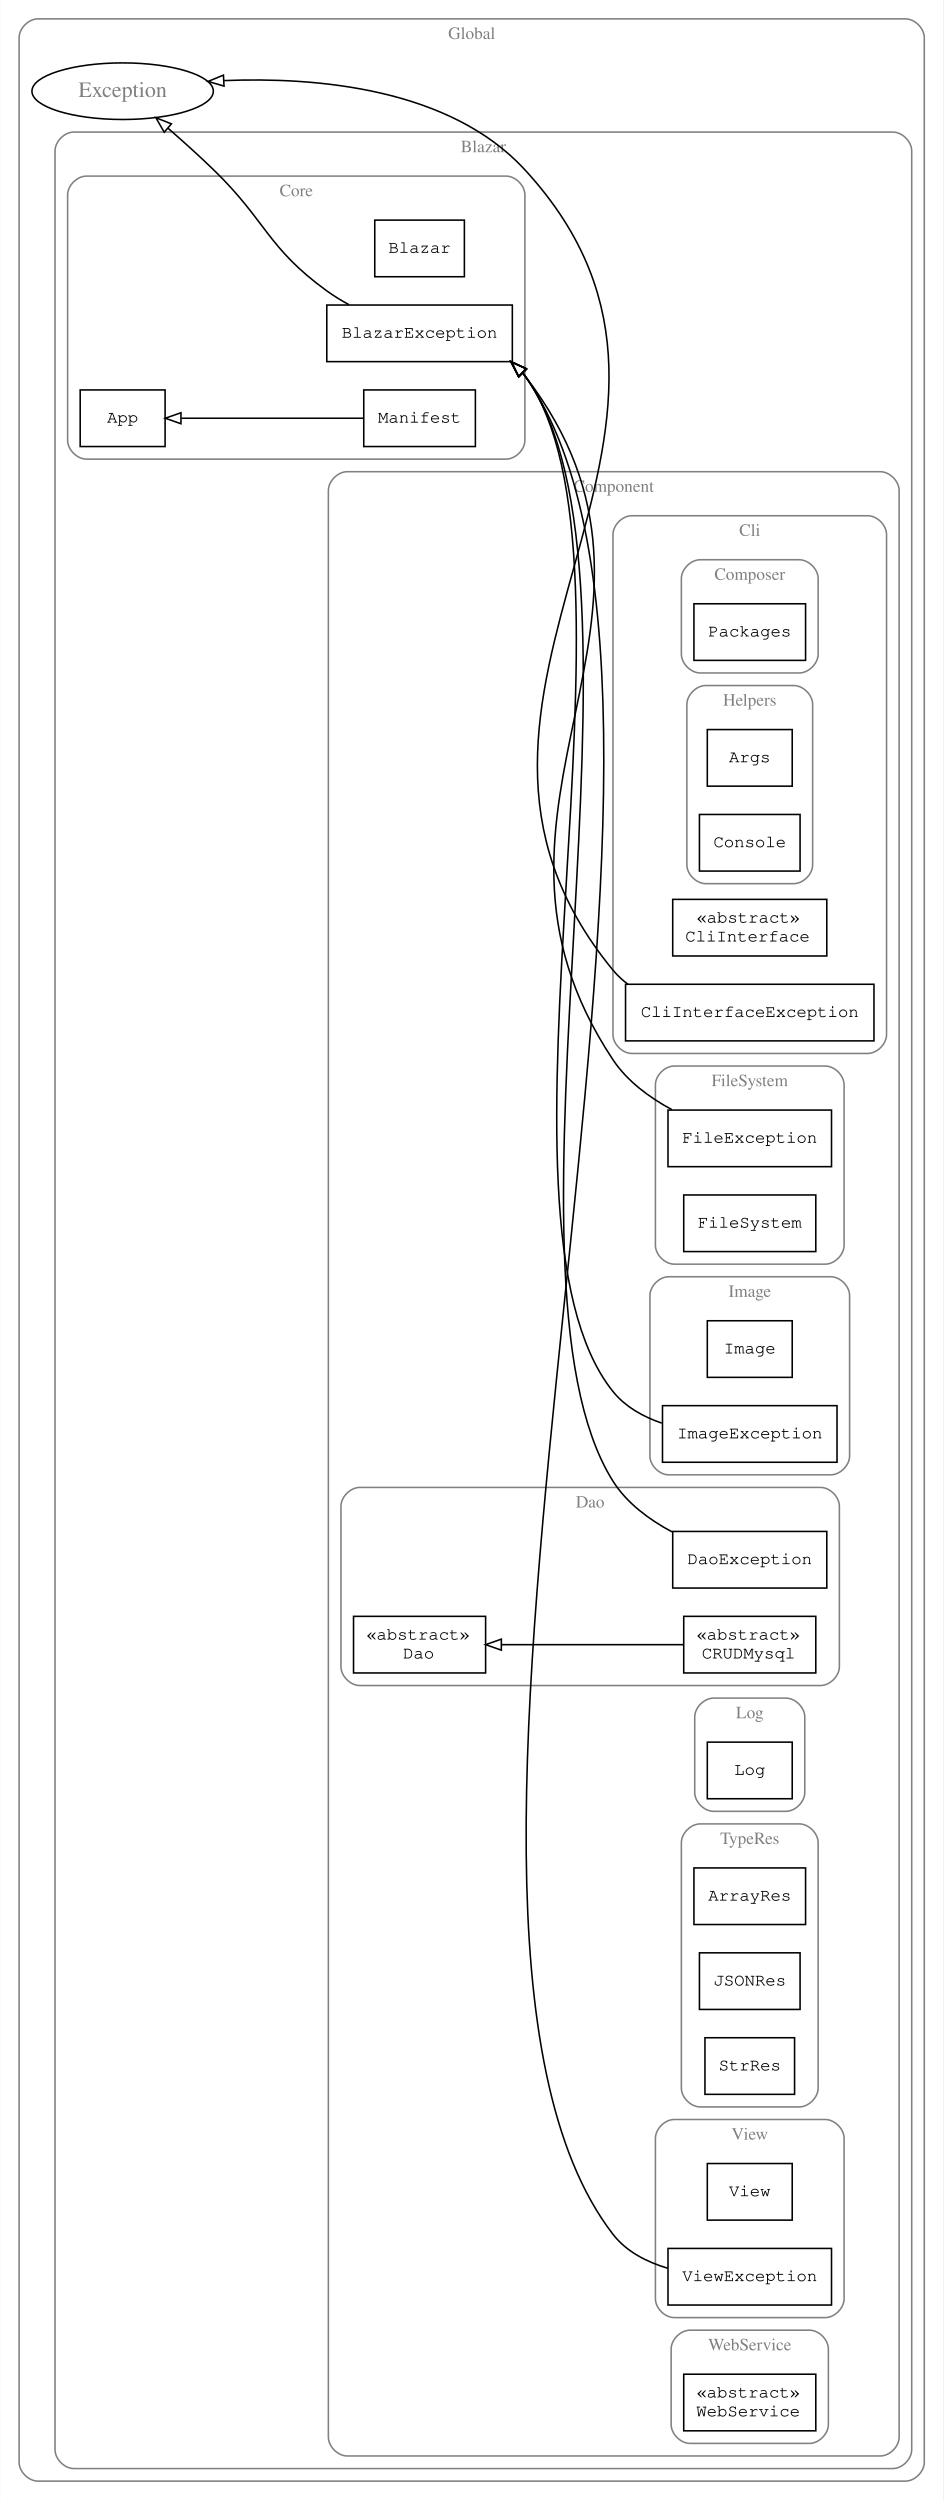
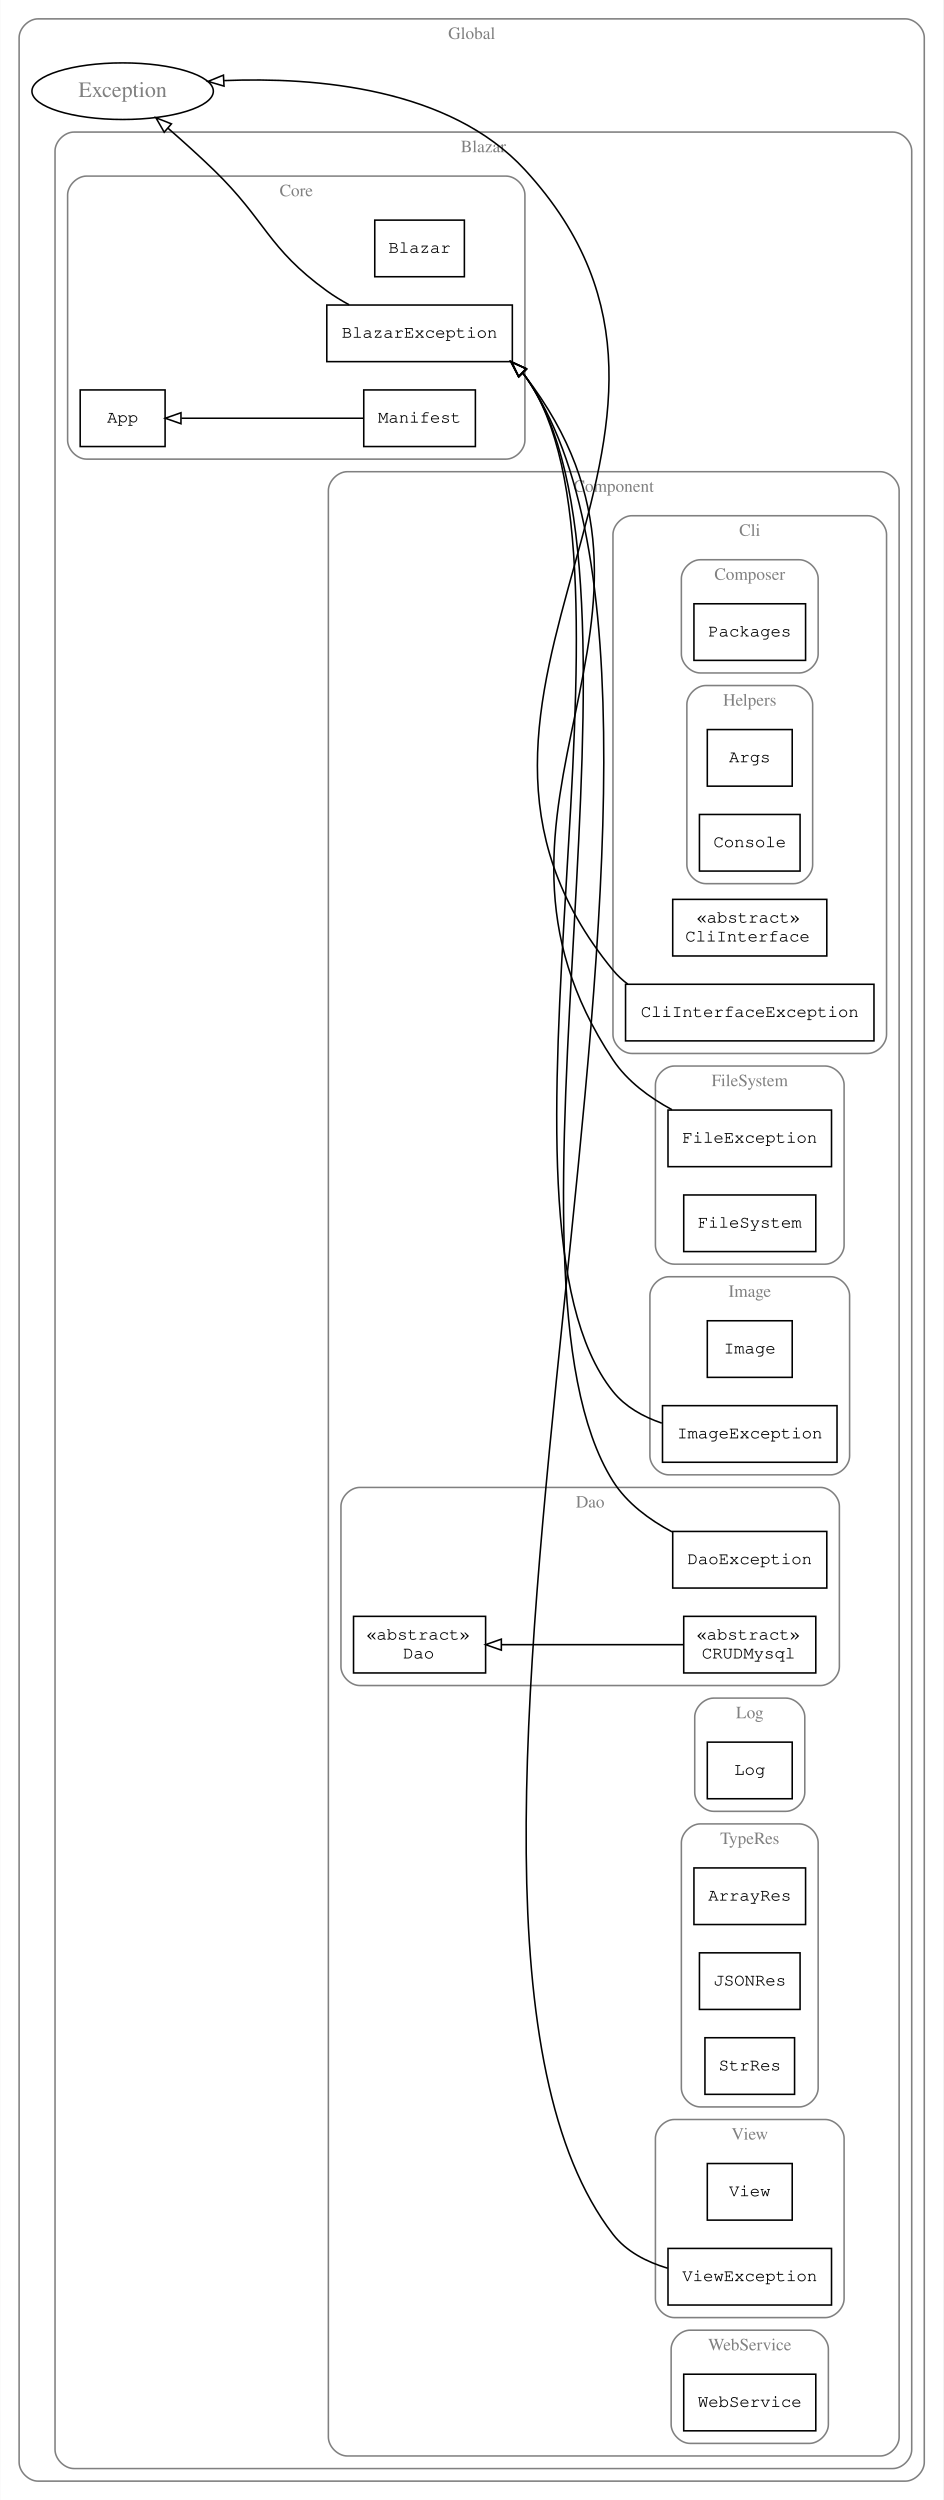
<svg xmlns="http://www.w3.org/2000/svg" width="600pt" height="1590pt" viewBox="0.00 0.00 599.69 1590.00">
  <g id="graph0" class="graph" transform="scale(1 1) rotate(0) translate(4 1586)">
    <polygon fill="white" stroke="none" points="-4,4 -4,-1586 595.69,-1586 595.69,4 -4,4" />
    <g id="clust1" class="cluster">
      <path fill="none" stroke="gray" d="M20,-8C20,-8 571.69,-8 571.69,-8 577.69,-8 583.69,-14 583.69,-20 583.69,-20 583.69,-1562 583.69,-1562 583.69,-1568 577.69,-1574 571.69,-1574 571.69,-1574 20,-1574 20,-1574 14,-1574 8,-1568 8,-1562 8,-1562 8,-20 8,-20 8,-14 14,-8 20,-8" />
      <text text-anchor="middle" x="295.845" y="-1561.2" font-family="Times,serif" font-size="11.00" fill="gray">Global</text>
    </g>
    <g id="clust2" class="cluster">
      <path fill="none" stroke="gray" d="M42.845,-16C42.845,-16 563.69,-16 563.69,-16 569.69,-16 575.69,-22 575.69,-28 575.69,-28 575.69,-1490 575.69,-1490 575.69,-1496 569.69,-1502 563.69,-1502 563.69,-1502 42.845,-1502 42.845,-1502 36.845,-1502 30.845,-1496 30.845,-1490 30.845,-1490 30.845,-28 30.845,-28 30.845,-22 36.845,-16 42.845,-16" />
      <text text-anchor="middle" x="303.267" y="-1489.2" font-family="Times,serif" font-size="11.00" fill="gray">Blazar</text>
    </g>
    <g id="clust3" class="cluster">
      <path fill="none" stroke="gray" d="M216.69,-24C216.69,-24 555.69,-24 555.69,-24 561.69,-24 567.69,-30 567.69,-36 567.69,-36 567.69,-1274 567.69,-1274 567.69,-1280 561.69,-1286 555.69,-1286 555.69,-1286 216.69,-1286 216.69,-1286 210.69,-1286 204.69,-1280 204.69,-1274 204.69,-1274 204.69,-36 204.69,-36 204.69,-30 210.69,-24 216.69,-24" />
      <text text-anchor="middle" x="386.19" y="-1273.2" font-family="Times,serif" font-size="11.00" fill="gray">Component</text>
    </g>
    <g id="clust4" class="cluster">
      <path fill="none" stroke="gray" d="M397.69,-916C397.69,-916 547.69,-916 547.69,-916 553.69,-916 559.69,-922 559.69,-928 559.69,-928 559.69,-1246 559.69,-1246 559.69,-1252 553.69,-1258 547.69,-1258 547.69,-1258 397.69,-1258 397.69,-1258 391.69,-1258 385.69,-1252 385.69,-1246 385.69,-1246 385.69,-928 385.69,-928 385.69,-922 391.69,-916 397.69,-916" />
      <text text-anchor="middle" x="472.69" y="-1245.2" font-family="Times,serif" font-size="11.00" fill="gray">Cli</text>
    </g>
    <g id="clust5" class="cluster">
      <path fill="none" stroke="gray" d="M441.19,-1158C441.19,-1158 504.19,-1158 504.19,-1158 510.19,-1158 516.19,-1164 516.19,-1170 516.19,-1170 516.19,-1218 516.19,-1218 516.19,-1224 510.19,-1230 504.19,-1230 504.19,-1230 441.19,-1230 441.19,-1230 435.19,-1230 429.19,-1224 429.19,-1218 429.19,-1218 429.19,-1170 429.19,-1170 429.19,-1164 435.19,-1158 441.19,-1158" />
      <text text-anchor="middle" x="472.69" y="-1217.2" font-family="Times,serif" font-size="11.00" fill="gray">Composer</text>
    </g>
    <g id="clust6" class="cluster">
      <path fill="none" stroke="gray" d="M444.69,-1024C444.69,-1024 500.69,-1024 500.69,-1024 506.69,-1024 512.69,-1030 512.69,-1036 512.69,-1036 512.69,-1138 512.69,-1138 512.69,-1144 506.69,-1150 500.69,-1150 500.69,-1150 444.69,-1150 444.69,-1150 438.69,-1150 432.69,-1144 432.69,-1138 432.69,-1138 432.69,-1036 432.69,-1036 432.69,-1030 438.69,-1024 444.69,-1024" />
      <text text-anchor="middle" x="472.69" y="-1137.2" font-family="Times,serif" font-size="11.00" fill="gray">Helpers</text>
    </g>
    <g id="clust7" class="cluster">
      <path fill="none" stroke="gray" d="M224.69,-514C224.69,-514 517.69,-514 517.69,-514 523.69,-514 529.69,-520 529.69,-526 529.69,-526 529.69,-628 529.69,-628 529.69,-634 523.69,-640 517.69,-640 517.69,-640 224.69,-640 224.69,-640 218.69,-640 212.69,-634 212.69,-628 212.69,-628 212.69,-526 212.69,-526 212.69,-520 218.69,-514 224.69,-514" />
      <text text-anchor="middle" x="371.19" y="-627.2" font-family="Times,serif" font-size="11.00" fill="gray">Dao</text>
    </g>
    <g id="clust8" class="cluster">
      <path fill="none" stroke="gray" d="M424.69,-782C424.69,-782 520.69,-782 520.69,-782 526.69,-782 532.69,-788 532.69,-794 532.69,-794 532.69,-896 532.69,-896 532.69,-902 526.69,-908 520.69,-908 520.69,-908 424.69,-908 424.69,-908 418.69,-908 412.69,-902 412.69,-896 412.69,-896 412.69,-794 412.69,-794 412.69,-788 418.69,-782 424.69,-782" />
      <text text-anchor="middle" x="472.69" y="-895.2" font-family="Times,serif" font-size="11.00" fill="gray">FileSystem</text>
    </g>
    <g id="clust9" class="cluster">
      <path fill="none" stroke="gray" d="M421.19,-648C421.19,-648 524.19,-648 524.19,-648 530.19,-648 536.19,-654 536.19,-660 536.19,-660 536.19,-762 536.19,-762 536.19,-768 530.19,-774 524.19,-774 524.19,-774 421.19,-774 421.19,-774 415.19,-774 409.19,-768 409.19,-762 409.19,-762 409.19,-660 409.19,-660 409.19,-654 415.19,-648 421.19,-648" />
      <text text-anchor="middle" x="472.69" y="-761.2" font-family="Times,serif" font-size="11.00" fill="gray">Image</text>
    </g>
    <g id="clust10" class="cluster">
      <path fill="none" stroke="gray" d="M449.69,-434C449.69,-434 495.69,-434 495.69,-434 501.69,-434 507.69,-440 507.69,-446 507.69,-446 507.69,-494 507.69,-494 507.69,-500 501.69,-506 495.69,-506 495.69,-506 449.69,-506 449.69,-506 443.69,-506 437.69,-500 437.69,-494 437.69,-494 437.69,-446 437.69,-446 437.69,-440 443.69,-434 449.69,-434" />
      <text text-anchor="middle" x="472.69" y="-493.2" font-family="Times,serif" font-size="11.00" fill="gray">Log</text>
    </g>
    <g id="clust11" class="cluster">
      <path fill="none" stroke="gray" d="M441.19,-246C441.19,-246 504.19,-246 504.19,-246 510.19,-246 516.19,-252 516.19,-258 516.19,-258 516.19,-414 516.19,-414 516.19,-420 510.19,-426 504.19,-426 504.19,-426 441.19,-426 441.19,-426 435.19,-426 429.19,-420 429.19,-414 429.19,-414 429.19,-258 429.19,-258 429.19,-252 435.19,-246 441.19,-246" />
      <text text-anchor="middle" x="472.69" y="-413.2" font-family="Times,serif" font-size="11.00" fill="gray">TypeRes</text>
    </g>
    <g id="clust12" class="cluster">
      <path fill="none" stroke="gray" d="M424.69,-112C424.69,-112 520.69,-112 520.69,-112 526.69,-112 532.69,-118 532.69,-124 532.69,-124 532.69,-226 532.69,-226 532.69,-232 526.69,-238 520.69,-238 520.69,-238 424.69,-238 424.69,-238 418.69,-238 412.69,-232 412.69,-226 412.69,-226 412.69,-124 412.69,-124 412.69,-118 418.69,-112 424.69,-112" />
      <text text-anchor="middle" x="472.69" y="-225.2" font-family="Times,serif" font-size="11.00" fill="gray">View</text>
    </g>
    <g id="clust13" class="cluster">
      <path fill="none" stroke="gray" d="M434.69,-32C434.69,-32 510.69,-32 510.69,-32 516.69,-32 522.69,-38 522.69,-44 522.69,-44 522.69,-92 522.69,-92 522.69,-98 516.69,-104 510.69,-104 510.69,-104 434.69,-104 434.69,-104 428.69,-104 422.69,-98 422.69,-92 422.69,-92 422.69,-44 422.69,-44 422.69,-38 428.69,-32 434.69,-32" />
      <text text-anchor="middle" x="472.69" y="-91.2" font-family="Times,serif" font-size="11.00" fill="gray">WebService</text>
    </g>
    <g id="clust14" class="cluster">
      <path fill="none" stroke="gray" d="M50.845,-1294C50.845,-1294 317.69,-1294 317.69,-1294 323.69,-1294 329.69,-1300 329.69,-1306 329.69,-1306 329.69,-1462 329.69,-1462 329.69,-1468 323.69,-1474 317.69,-1474 317.69,-1474 50.845,-1474 50.845,-1474 44.845,-1474 38.845,-1468 38.845,-1462 38.845,-1462 38.845,-1306 38.845,-1306 38.845,-1300 44.845,-1294 50.845,-1294" />
      <text text-anchor="middle" x="184.267" y="-1461.2" font-family="Times,serif" font-size="11.00" fill="gray">Core</text>
    </g>
    <g id="node1" class="node">
      <polygon fill="none" stroke="black" points="508.19,-1202 437.19,-1202 437.19,-1166 508.19,-1166 508.19,-1202" />
      <text text-anchor="middle" x="472.69" y="-1181.2" font-family="Courier,monospace" font-size="11.00">Packages</text>
    </g>
    <g id="node2" class="node">
      <polygon fill="none" stroke="black" points="499.69,-1122 445.69,-1122 445.69,-1086 499.69,-1086 499.69,-1122" />
      <text text-anchor="middle" x="472.69" y="-1101.2" font-family="Courier,monospace" font-size="11.00">Args</text>
    </g>
    <g id="node3" class="node">
      <polygon fill="none" stroke="black" points="504.69,-1068 440.69,-1068 440.69,-1032 504.69,-1032 504.69,-1068" />
      <text text-anchor="middle" x="472.69" y="-1047.2" font-family="Courier,monospace" font-size="11.00">Console</text>
    </g>
    <g id="node4" class="node">
      <polygon fill="none" stroke="black" points="521.69,-1014 423.69,-1014 423.69,-978 521.69,-978 521.69,-1014" />
      <text text-anchor="start" x="438.69" y="-999.2" font-family="Courier,monospace" font-size="11.00">«abstract»</text>
      <text text-anchor="start" x="431.69" y="-987.2" font-family="Courier,monospace" font-size="11.00">CliInterface</text>
    </g>
    <g id="node5" class="node">
      <polygon fill="none" stroke="black" points="551.69,-960 393.69,-960 393.69,-924 551.69,-924 551.69,-960" />
      <text text-anchor="middle" x="472.69" y="-939.2" font-family="Courier,monospace" font-size="11.00">CliInterfaceException</text>
    </g>
    <g id="node24" class="node">
      <ellipse fill="none" stroke="black" cx="73.845" cy="-1528" rx="57.69" ry="18" />
      <text text-anchor="middle" x="73.845" y="-1524.3" font-family="Times,serif" font-size="14.00" fill="gray">Exception</text>
    </g>
    <g id="edge1" class="edge">
      <path fill="none" stroke="black" d="M395.173,-960.047C391.675,-962.648 388.472,-965.615 385.69,-969 241.159,-1144.8 483.706,-1310.44 329.69,-1478 281.836,-1530.06 196.968,-1537.1 138.399,-1534.74" />
      <polygon fill="none" stroke="black" points="138.311,-1531.23 128.147,-1534.22 137.957,-1538.22 138.311,-1531.23" />
    </g>
    <g id="node6" class="node">
      <polygon fill="none" stroke="black" points="514.69,-558 430.69,-558 430.69,-522 514.69,-522 514.69,-558" />
      <text text-anchor="start" x="438.69" y="-543.2" font-family="Courier,monospace" font-size="11.00">«abstract»</text>
      <text text-anchor="start" x="442.19" y="-531.2" font-family="Courier,monospace" font-size="11.00">CRUDMysql</text>
    </g>
    <g id="node7" class="node">
      <polygon fill="none" stroke="black" points="304.69,-558 220.69,-558 220.69,-522 304.69,-522 304.69,-558" />
      <text text-anchor="start" x="228.69" y="-543.2" font-family="Courier,monospace" font-size="11.00">«abstract»</text>
      <text text-anchor="start" x="252.19" y="-531.2" font-family="Courier,monospace" font-size="11.00">Dao</text>
    </g>
    <g id="edge2" class="edge">
      <path fill="none" stroke="black" d="M430.596,-540C397.407,-540 350.527,-540 314.897,-540" />
      <polygon fill="none" stroke="black" points="314.699,-536.5 304.698,-540 314.698,-543.5 314.699,-536.5" />
    </g>
    <g id="node8" class="node">
      <polygon fill="none" stroke="black" points="521.69,-612 423.69,-612 423.69,-576 521.69,-576 521.69,-612" />
      <text text-anchor="middle" x="472.69" y="-591.2" font-family="Courier,monospace" font-size="11.00">DaoException</text>
    </g>
    <g id="node22" class="node">
      <polygon fill="none" stroke="black" points="321.69,-1392 203.69,-1392 203.69,-1356 321.69,-1356 321.69,-1392" />
      <text text-anchor="middle" x="262.69" y="-1371.2" font-family="Courier,monospace" font-size="11.00">BlazarException</text>
    </g>
    <g id="edge3" class="edge">
      <path fill="none" stroke="black" d="M423.251,-611.737C408.824,-619.43 394.522,-629.969 385.69,-644 302.201,-776.627 422.143,-1220.46 329.69,-1347 329.224,-1347.64 328.741,-1348.26 328.241,-1348.87" />
      <polygon fill="none" stroke="black" points="325.654,-1346.5 320.904,-1355.97 330.523,-1351.53 325.654,-1346.5" />
    </g>
    <g id="node9" class="node">
      <polygon fill="none" stroke="black" points="524.69,-880 420.69,-880 420.69,-844 524.69,-844 524.69,-880" />
      <text text-anchor="middle" x="472.69" y="-859.2" font-family="Courier,monospace" font-size="11.00">FileException</text>
    </g>
    <g id="edge4" class="edge">
      <path fill="none" stroke="black" d="M423.197,-880.235C408.948,-887.922 394.765,-898.331 385.69,-912 277.871,-1074.4 448.472,-1192.44 329.69,-1347 329.209,-1347.63 328.711,-1348.24 328.197,-1348.83" />
      <polygon fill="none" stroke="black" points="325.63,-1346.44 320.72,-1355.83 330.413,-1351.55 325.63,-1346.44" />
    </g>
    <g id="node10" class="node">
      <polygon fill="none" stroke="black" points="514.69,-826 430.69,-826 430.69,-790 514.69,-790 514.69,-826" />
      <text text-anchor="middle" x="472.69" y="-805.2" font-family="Courier,monospace" font-size="11.00">FileSystem</text>
    </g>
    <g id="node11" class="node">
      <polygon fill="none" stroke="black" points="499.69,-746 445.69,-746 445.69,-710 499.69,-710 499.69,-746" />
      <text text-anchor="middle" x="472.69" y="-725.2" font-family="Courier,monospace" font-size="11.00">Image</text>
    </g>
    <g id="node12" class="node">
      <polygon fill="none" stroke="black" points="528.19,-692 417.19,-692 417.19,-656 528.19,-656 528.19,-692" />
      <text text-anchor="middle" x="472.69" y="-671.2" font-family="Courier,monospace" font-size="11.00">ImageException</text>
    </g>
    <g id="edge5" class="edge">
      <path fill="none" stroke="black" d="M416.75,-680.896C404.866,-684.941 393.528,-691.238 385.69,-701 295.474,-813.357 415.102,-1230.95 329.69,-1347 329.222,-1347.64 328.736,-1348.26 328.235,-1348.86" />
      <polygon fill="none" stroke="black" points="325.651,-1346.49 320.878,-1355.95 330.507,-1351.53 325.651,-1346.49" />
    </g>
    <g id="node13" class="node">
      <polygon fill="none" stroke="black" points="499.69,-478 445.69,-478 445.69,-442 499.69,-442 499.69,-478" />
      <text text-anchor="middle" x="472.69" y="-457.2" font-family="Courier,monospace" font-size="11.00">Log</text>
    </g>
    <g id="node14" class="node">
      <polygon fill="none" stroke="black" points="508.19,-398 437.19,-398 437.19,-362 508.19,-362 508.19,-398" />
      <text text-anchor="middle" x="472.69" y="-377.2" font-family="Courier,monospace" font-size="11.00">ArrayRes</text>
    </g>
    <g id="node15" class="node">
      <polygon fill="none" stroke="black" points="504.69,-344 440.69,-344 440.69,-308 504.69,-308 504.69,-344" />
      <text text-anchor="middle" x="472.69" y="-323.2" font-family="Courier,monospace" font-size="11.00">JSONRes</text>
    </g>
    <g id="node16" class="node">
      <polygon fill="none" stroke="black" points="501.19,-290 444.19,-290 444.19,-254 501.19,-254 501.19,-290" />
      <text text-anchor="middle" x="472.69" y="-269.2" font-family="Courier,monospace" font-size="11.00">StrRes</text>
    </g>
    <g id="node17" class="node">
      <polygon fill="none" stroke="black" points="499.69,-210 445.69,-210 445.69,-174 499.69,-174 499.69,-210" />
      <text text-anchor="middle" x="472.69" y="-189.2" font-family="Courier,monospace" font-size="11.00">View</text>
    </g>
    <g id="node18" class="node">
      <polygon fill="none" stroke="black" points="524.69,-156 420.69,-156 420.69,-120 524.69,-120 524.69,-156" />
      <text text-anchor="middle" x="472.69" y="-135.2" font-family="Courier,monospace" font-size="11.00">ViewException</text>
    </g>
    <g id="edge6" class="edge">
      <path fill="none" stroke="black" d="M420.505,-143.399C407.182,-147.348 394.196,-153.971 385.69,-165 225.095,-373.226 481.388,-1132.21 329.69,-1347 329.321,-1347.52 328.941,-1348.03 328.55,-1348.53" />
      <polygon fill="none" stroke="black" points="325.874,-1346.26 321.317,-1355.83 330.844,-1351.19 325.874,-1346.26" />
    </g>
    <g id="node19" class="node">
      <polygon fill="none" stroke="black" points="514.69,-76 430.69,-76 430.69,-40 514.69,-40 514.69,-76" />
-       <text text-anchor="start" x="438.69" y="-61.2" font-family="Courier,monospace" font-size="11.00">«abstract»</text>
-       <text text-anchor="start" x="438.69" y="-49.2" font-family="Courier,monospace" font-size="11.00">WebService</text>
+       <text text-anchor="middle" x="472.69" y="-55.2" font-family="Courier,monospace" font-size="11.00">WebService</text>
    </g>
    <g id="node20" class="node">
      <polygon fill="none" stroke="black" points="100.845,-1338 46.845,-1338 46.845,-1302 100.845,-1302 100.845,-1338" />
      <text text-anchor="middle" x="73.845" y="-1317.2" font-family="Courier,monospace" font-size="11.00">App</text>
    </g>
    <g id="node21" class="node">
      <polygon fill="none" stroke="black" points="291.19,-1446 234.19,-1446 234.19,-1410 291.19,-1410 291.19,-1446" />
      <text text-anchor="middle" x="262.69" y="-1425.2" font-family="Courier,monospace" font-size="11.00">Blazar</text>
    </g>
    <g id="edge7" class="edge">
      <path fill="none" stroke="black" d="M217.894,-1392.15C212.94,-1394.84 208.096,-1397.81 203.69,-1401 165.758,-1428.5 165.32,-1445.38 131.69,-1478 122.477,-1486.94 112.021,-1496.33 102.611,-1504.53" />
      <polygon fill="none" stroke="black" points="100.281,-1501.92 95.002,-1511.11 104.858,-1507.22 100.281,-1501.92" />
    </g>
    <g id="node23" class="node">
      <polygon fill="none" stroke="black" points="298.19,-1338 227.19,-1338 227.19,-1302 298.19,-1302 298.19,-1338" />
      <text text-anchor="middle" x="262.69" y="-1317.2" font-family="Courier,monospace" font-size="11.00">Manifest</text>
    </g>
    <g id="edge8" class="edge">
      <path fill="none" stroke="black" d="M226.984,-1320C194.034,-1320 144.698,-1320 111.211,-1320" />
      <polygon fill="none" stroke="black" points="110.937,-1316.5 100.937,-1320 110.937,-1323.5 110.937,-1316.5" />
    </g>
  </g>
</svg>
